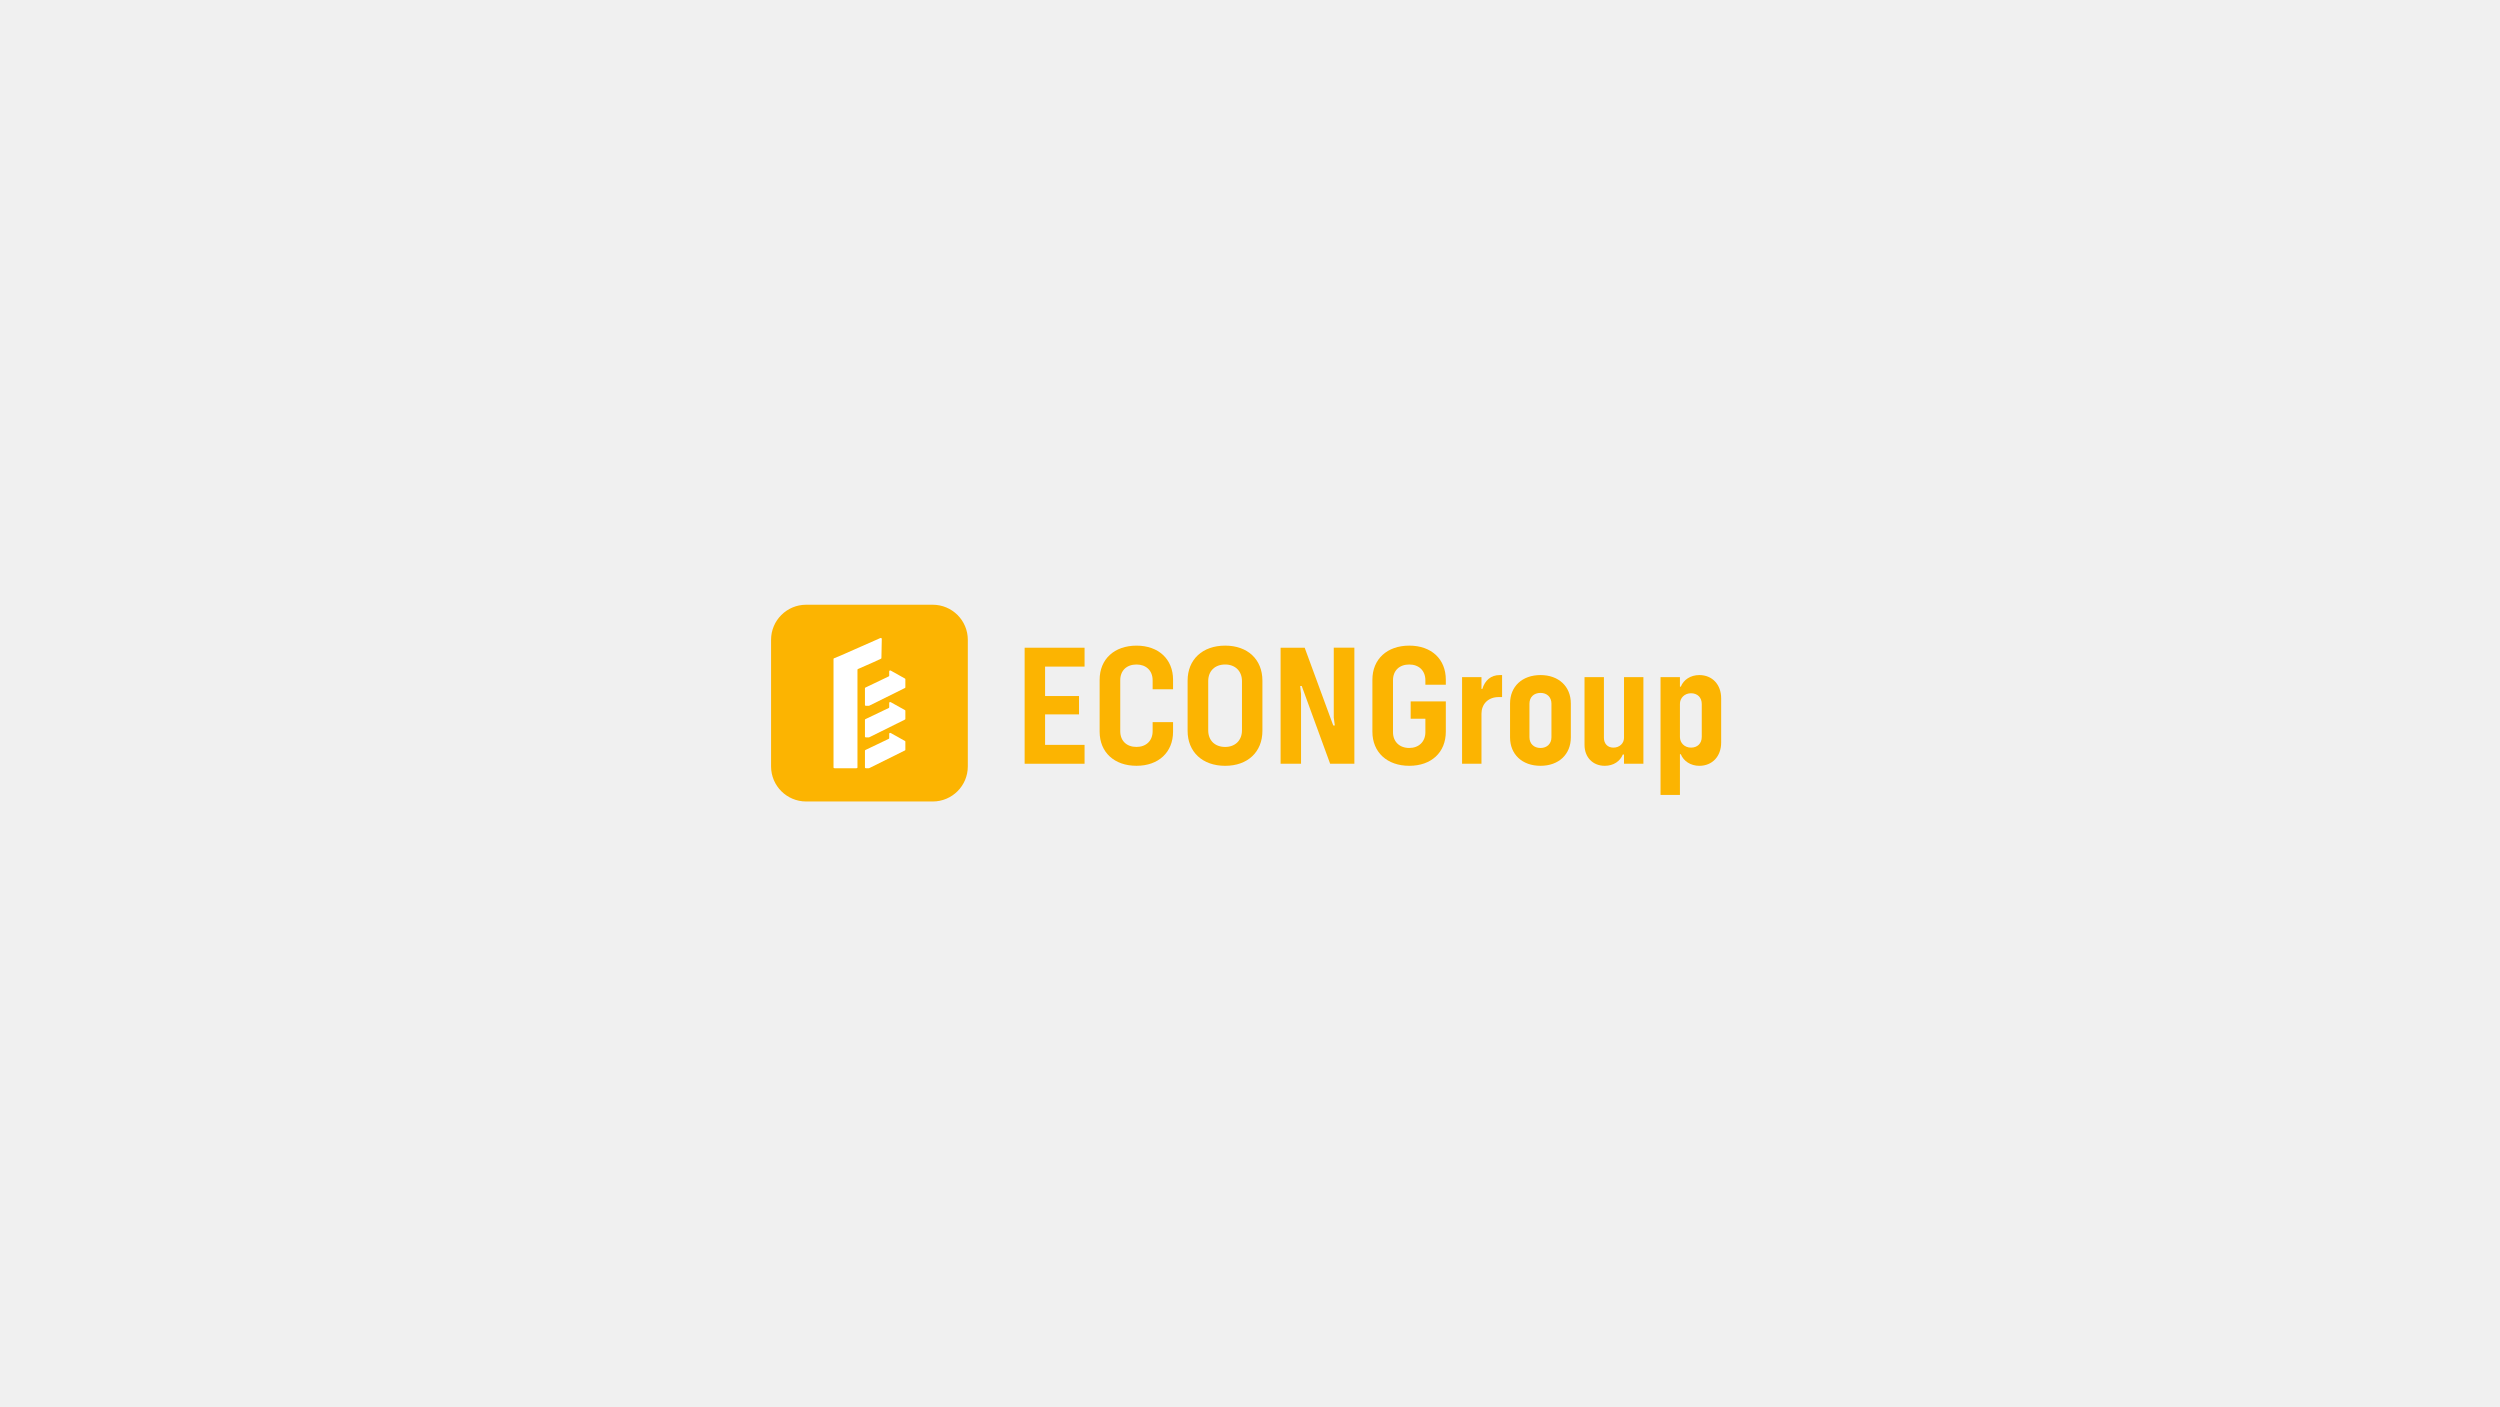
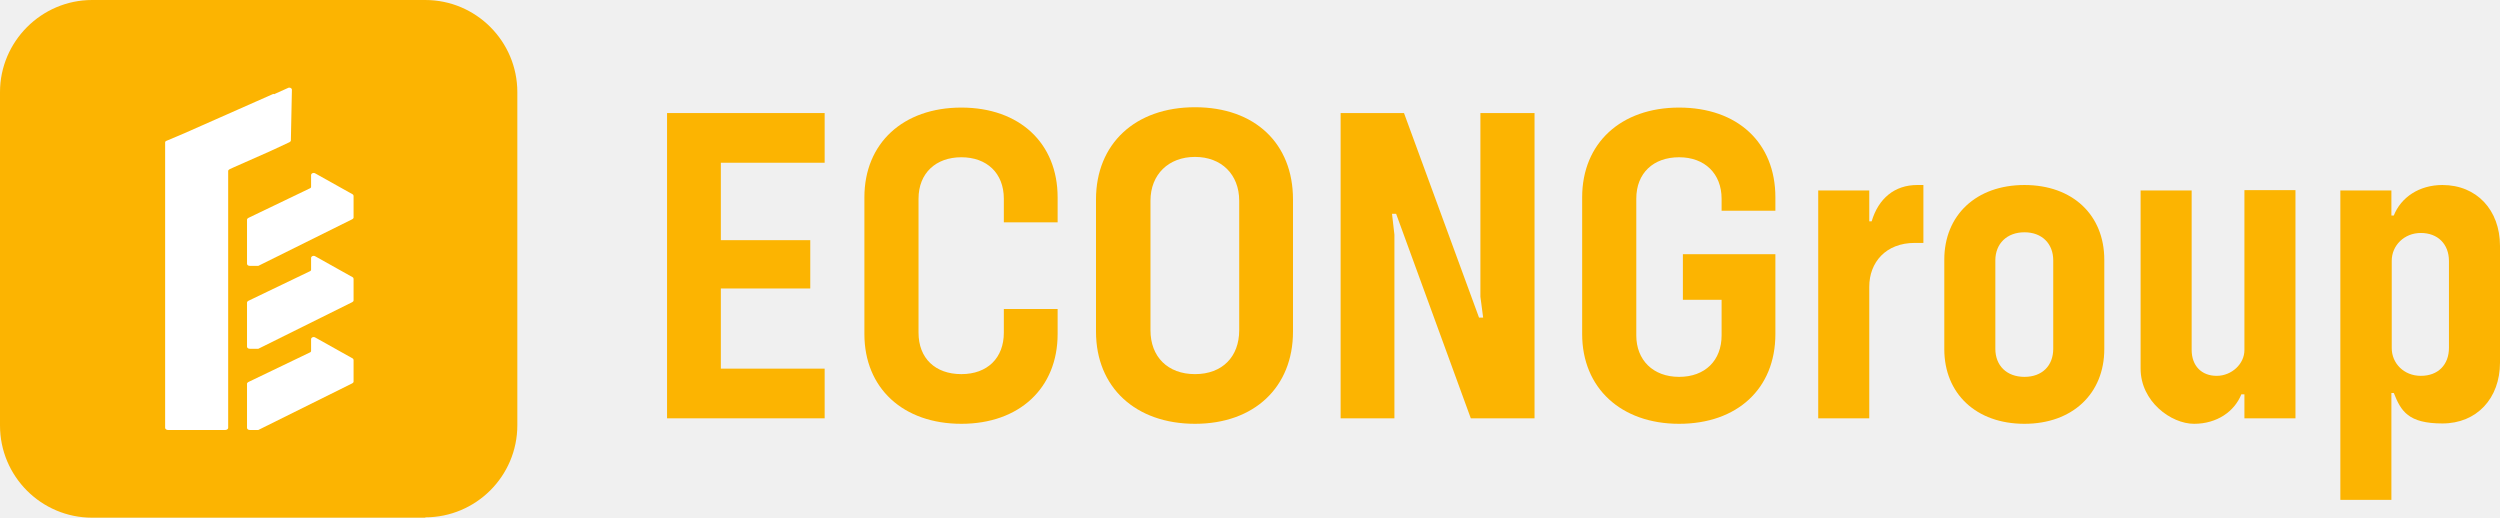
- <svg xmlns="http://www.w3.org/2000/svg" version="1.1" id="Layer_1" x="0px" y="0px" viewBox="0 0 1920 1080" style="enable-background:new 0 0 1920 1080;" xml:space="preserve">
-   <style type="text/css">
- 	.st0{fill:#FCB401;}
- 	.st1{fill:#FFFFFF;}
- </style>
+ <svg xmlns="http://www.w3.org/2000/svg" version="1.1" viewBox="0 0 729.7 151.1">
+   <defs>
+     <style>
+       .cls-1 {
+         fill: #fcb401;
+       }
+ 
+       .cls-2 {
+         fill: #fff;
+       }
+     </style>
+   </defs>
  <g>
-     <path class="st0" d="M802.62,511.94v22.61h26.07v14.1h-26.07v23.41h30.32v14.5h-46.02v-89.11h46.02v14.5H802.62z" />
-     <path class="st0" d="M844.52,561.95v-39.9c0-15.83,11.3-26.2,28.33-26.2c16.89,0,28.06,10.37,28.06,26.2v7.31h-15.69v-6.92   c0-7.45-5.05-12.1-12.37-12.1c-7.58,0-12.5,4.65-12.5,12.1v39.1c0,7.45,4.92,12.1,12.5,12.1c7.31,0,12.37-4.66,12.37-12.1v-6.92   h15.69v7.31c0,15.83-11.17,26.2-28.06,26.2C855.82,588.15,844.52,577.77,844.52,561.95z" />
-     <path class="st0" d="M912.08,561.28v-38.57c0-16.23,11.44-26.87,28.86-26.87c17.29,0,28.59,10.64,28.59,26.87v38.57   c0,16.23-11.3,26.87-28.59,26.87C923.52,588.15,912.08,577.51,912.08,561.28z M953.84,560.88v-37.77c0-7.71-5.19-12.77-12.9-12.77   c-7.98,0-13.03,5.05-13.03,12.77v37.77c0,7.71,5.05,12.77,13.03,12.77C948.65,573.65,953.84,568.59,953.84,560.88z" />
-     <path class="st0" d="M983.5,497.44h18.49l21.94,59.71h1.2l-0.8-6.12v-53.6h15.83v89.11h-18.62l-21.81-59.71h-1.2l0.67,6.12v53.6   H983.5V497.44z" />
-     <path class="st0" d="M1094.69,525.9v-3.46c0-7.31-4.92-12.1-12.37-12.1c-7.58,0-12.5,4.65-12.5,12.1v39.9   c0,7.18,4.92,12.1,12.5,12.1c7.31,0,12.37-4.79,12.37-12.1v-10.37h-11.3v-13.3h27v23.27c0,15.96-11.17,26.2-28.06,26.2   c-17.02,0-28.33-10.37-28.33-26.2v-39.9c0-15.83,11.3-26.2,28.33-26.2c16.89,0,28.06,10.24,28.06,26.2v3.86H1094.69z" />
-     <path class="st0" d="M1153.6,518.46v16.89h-2.53c-8.51,0-13.3,5.72-13.3,12.77v38.44h-14.9v-66.5h14.9v9.04h0.67   c2-6.65,6.65-10.64,13.3-10.64H1153.6z" />
-     <path class="st0" d="M1159.72,566.33v-26.07c0-13.03,9.31-21.81,23.41-21.81c13.96,0,23.27,8.78,23.27,21.81v26.07   c0,13.03-9.31,21.81-23.27,21.81C1169.03,588.15,1159.72,579.37,1159.72,566.33z M1191.51,566.2v-25.8c0-4.92-3.33-8.25-8.38-8.25   c-5.19,0-8.51,3.32-8.51,8.25v25.8c0,4.92,3.33,8.25,8.51,8.25C1188.18,574.45,1191.51,571.12,1191.51,566.2z" />
-     <path class="st0" d="M1262.13,520.05v66.5h-14.9v-7.05h-0.93c-2,5.05-7.05,8.64-13.83,8.64c-9.18,0-15.56-6.52-15.56-16.09v-52   h14.9v46.55c0,4.65,2.93,7.58,7.32,7.58c4.79,0,8.11-3.46,8.11-7.45v-46.68H1262.13z" />
-     <path class="st0" d="M1321.85,536.28v34.05c0,10.51-6.78,17.82-16.76,17.82c-6.65,0-12.1-3.59-14.23-8.91h-0.67v31.25h-14.9v-90.44   h14.9v7.31h0.67c2.13-5.32,7.45-8.91,14.23-8.91C1315.06,518.46,1321.85,525.77,1321.85,536.28z M1306.95,540.67   c0-5.05-3.33-8.25-8.25-8.25c-5.05,0-8.51,3.72-8.51,8.11v25.54c0,4.39,3.46,8.11,8.51,8.11c4.92,0,8.25-3.19,8.25-8.25V540.67z" />
-   </g>
-   <path class="st0" d="M716.35,615.54h-97.24c-14.87,0-26.93-12.06-26.93-26.93v-97.24c0-14.87,12.06-26.93,26.93-26.93h97.24  c14.87,0,26.93,12.06,26.93,26.93v97.24C743.27,603.49,731.22,615.54,716.35,615.54z" />
-   <g>
-     <path class="st1" d="M671.99,491.84l-5.24,2.31l-5.24,2.31l-5.24,2.31l-5.24,2.31l-5.24,2.31l-5.24,2.17   c-0.26,0.11-0.41,0.31-0.41,0.53v83.32c0,0.33,0.36,0.6,0.8,0.6h16.79c0.44,0,0.8-0.27,0.8-0.6v-75.08c0-0.21,0.15-0.41,0.4-0.52   l1.3-0.57l5.24-2.31l5.24-2.31l5.84-2.71c0.23-0.11,0.38-0.3,0.38-0.51l0.28-14.81c0.01-0.47-0.67-0.77-1.21-0.53L671.99,491.84z" />
-     <path class="st1" d="M684.13,515.03c-0.51-0.29-1.22,0-1.22,0.49v2.29v1.15c0,0.21-0.14,0.41-0.37,0.52l-17.89,8.56   c-0.23,0.11-0.37,0.3-0.37,0.52v12.92c0,0.33,0.35,0.6,0.77,0.6h2.11c0.15,0,0.29-0.03,0.41-0.09l27.39-13.59   c0.22-0.11,0.36-0.3,0.36-0.51v-3.13v-3.15c0-0.2-0.12-0.38-0.32-0.49L684.13,515.03z" />
-     <path class="st1" d="M684.13,539.29c-0.51-0.29-1.22,0-1.22,0.49v2.29v1.15c0,0.21-0.14,0.41-0.37,0.52l-17.89,8.56   c-0.23,0.11-0.37,0.3-0.37,0.52v12.92c0,0.33,0.35,0.6,0.77,0.6h2.11c0.15,0,0.29-0.03,0.41-0.09l27.39-13.59   c0.22-0.11,0.36-0.3,0.36-0.51V549v-3.15c0-0.2-0.12-0.38-0.32-0.49L684.13,539.29z" />
-     <path class="st1" d="M684.13,562.98c-0.51-0.29-1.22,0-1.22,0.49v2.29v1.15c0,0.21-0.14,0.41-0.37,0.52l-17.89,8.56   c-0.23,0.11-0.37,0.3-0.37,0.52v12.92c0,0.33,0.35,0.6,0.77,0.6h2.11c0.15,0,0.29-0.03,0.41-0.09l27.39-13.59   c0.22-0.11,0.36-0.3,0.36-0.51v-3.13v-3.15c0-0.2-0.12-0.38-0.32-0.49L684.13,562.98z" />
+     <g id="Layer_1">
+       <g>
+         <path class="cls-1" d="M210.4,47.5v22.6h26.1v14.1h-26.1v23.4h30.3v14.5h-46V33h46v14.5h-30.3Z" />
+         <path class="cls-1" d="M252.3,97.5v-39.9c0-15.8,11.3-26.2,28.3-26.2s28.1,10.4,28.1,26.2v7.3h-15.7v-6.9c0-7.5-5-12.1-12.4-12.1s-12.5,4.6-12.5,12.1v39.1c0,7.5,4.9,12.1,12.5,12.1s12.4-4.7,12.4-12.1v-6.9h15.7v7.3c0,15.8-11.2,26.2-28.1,26.2-17,0-28.3-10.4-28.3-26.2Z" />
+         <path class="cls-1" d="M319.9,96.8v-38.6c0-16.2,11.4-26.9,28.9-26.9s28.6,10.6,28.6,26.9v38.6c0,16.2-11.3,26.9-28.6,26.9s-28.9-10.6-28.9-26.9ZM361.7,96.4v-37.8c0-7.7-5.2-12.8-12.9-12.8s-13,5.1-13,12.8v37.8c0,7.7,5,12.8,13,12.8s12.9-5.1,12.9-12.8Z" />
+         <path class="cls-1" d="M391.3,33h18.5l21.9,59.7h1.2l-.8-6.1v-53.6h15.8v89.1h-18.6l-21.8-59.7h-1.2l.7,6.1v53.6h-15.7V33Z" />
+         <path class="cls-1" d="M502.5,61.5v-3.5c0-7.3-4.9-12.1-12.4-12.1s-12.5,4.6-12.5,12.1v39.9c0,7.2,4.9,12.1,12.5,12.1s12.4-4.8,12.4-12.1v-10.4h-11.3v-13.3h27v23.3c0,16-11.2,26.2-28.1,26.2s-28.3-10.4-28.3-26.2v-39.9c0-15.8,11.3-26.2,28.3-26.2s28.1,10.2,28.1,26.2v3.9h-15.7Z" />
+         <path class="cls-1" d="M561.4,54v16.9h-2.5c-8.5,0-13.3,5.7-13.3,12.8v38.4h-14.9V55.6h14.9v9h.7c2-6.7,6.7-10.6,13.3-10.6h1.9Z" />
+         <path class="cls-1" d="M567.5,101.9v-26.1c0-13,9.3-21.8,23.4-21.8s23.3,8.8,23.3,21.8v26.1c0,13-9.3,21.8-23.3,21.8-14.1,0-23.4-8.8-23.4-21.8ZM599.3,101.8v-25.8c0-4.9-3.3-8.2-8.4-8.2s-8.5,3.3-8.5,8.2v25.8c0,4.9,3.3,8.2,8.5,8.2s8.4-3.3,8.4-8.2Z" />
+         <path class="cls-1" d="M670,55.6v66.5h-14.9v-7h-.9c-2,5-7.1,8.6-13.8,8.6s-15.6-6.5-15.6-16.1v-52h14.9v46.5c0,4.7,2.9,7.6,7.3,7.6s8.1-3.5,8.1-7.5v-46.7h14.9Z" />
+         <path class="cls-1" d="M729.7,71.8v34c0,10.5-6.8,17.8-16.8,17.8s-12.1-3.6-14.2-8.9h-.7v31.2h-14.9V55.6h14.9v7.3h.7c2.1-5.3,7.4-8.9,14.2-8.9,10,0,16.8,7.3,16.8,17.8ZM714.8,76.2c0-5-3.3-8.2-8.2-8.2s-8.5,3.7-8.5,8.1v25.5c0,4.4,3.5,8.1,8.5,8.1s8.2-3.2,8.2-8.2v-25.3Z" />
+       </g>
+       <path class="cls-1" d="M124.2,151.1H26.9c-14.9,0-26.9-12.1-26.9-26.9V26.9C0,12.1,12.1,0,26.9,0h97.2c14.9,0,26.9,12.1,26.9,26.9v97.2c0,14.9-12.1,26.9-26.9,26.9Z" />
+       <g>
+         <path class="cls-2" d="M79.8,27.4l-5.2,2.3-5.2,2.3-5.2,2.3-5.2,2.3-5.2,2.3-5.2,2.2c-.3.1-.4.3-.4.5v83.3c0,.3.4.6.8.6h16.8c.4,0,.8-.3.8-.6V49.9c0-.2.2-.4.4-.5l1.3-.6,5.2-2.3,5.2-2.3,5.8-2.7c.2-.1.4-.3.4-.5l.3-14.8c0-.5-.7-.8-1.2-.5l-4,1.8Z" />
+         <path class="cls-2" d="M92,50.6c-.5-.3-1.2,0-1.2.5v3.4c0,.2-.1.4-.4.5l-17.9,8.6c-.2.1-.4.3-.4.5v12.9c0,.3.3.6.8.6h2.1c.2,0,.3,0,.4,0l27.4-13.6c.2-.1.4-.3.4-.5v-6.3c0-.2-.1-.4-.3-.5l-10.9-6.1Z" />
+         <path class="cls-2" d="M92,74.8c-.5-.3-1.2,0-1.2.5v3.4c0,.2-.1.4-.4.5l-17.9,8.6c-.2.1-.4.3-.4.5v12.9c0,.3.3.6.8.6h2.1c.2,0,.3,0,.4,0l27.4-13.6c.2-.1.4-.3.4-.5v-6.3c0-.2-.1-.4-.3-.5l-10.9-6.1Z" />
+         <path class="cls-2" d="M92,98.5c-.5-.3-1.2,0-1.2.5v3.4c0,.2-.1.4-.4.5l-17.9,8.6c-.2.1-.4.3-.4.5v12.9c0,.3.3.6.8.6h2.1c.2,0,.3,0,.4,0l27.4-13.6c.2-.1.4-.3.4-.5v-6.3c0-.2-.1-.4-.3-.5l-10.9-6.1Z" />
+       </g>
+     </g>
  </g>
</svg>
